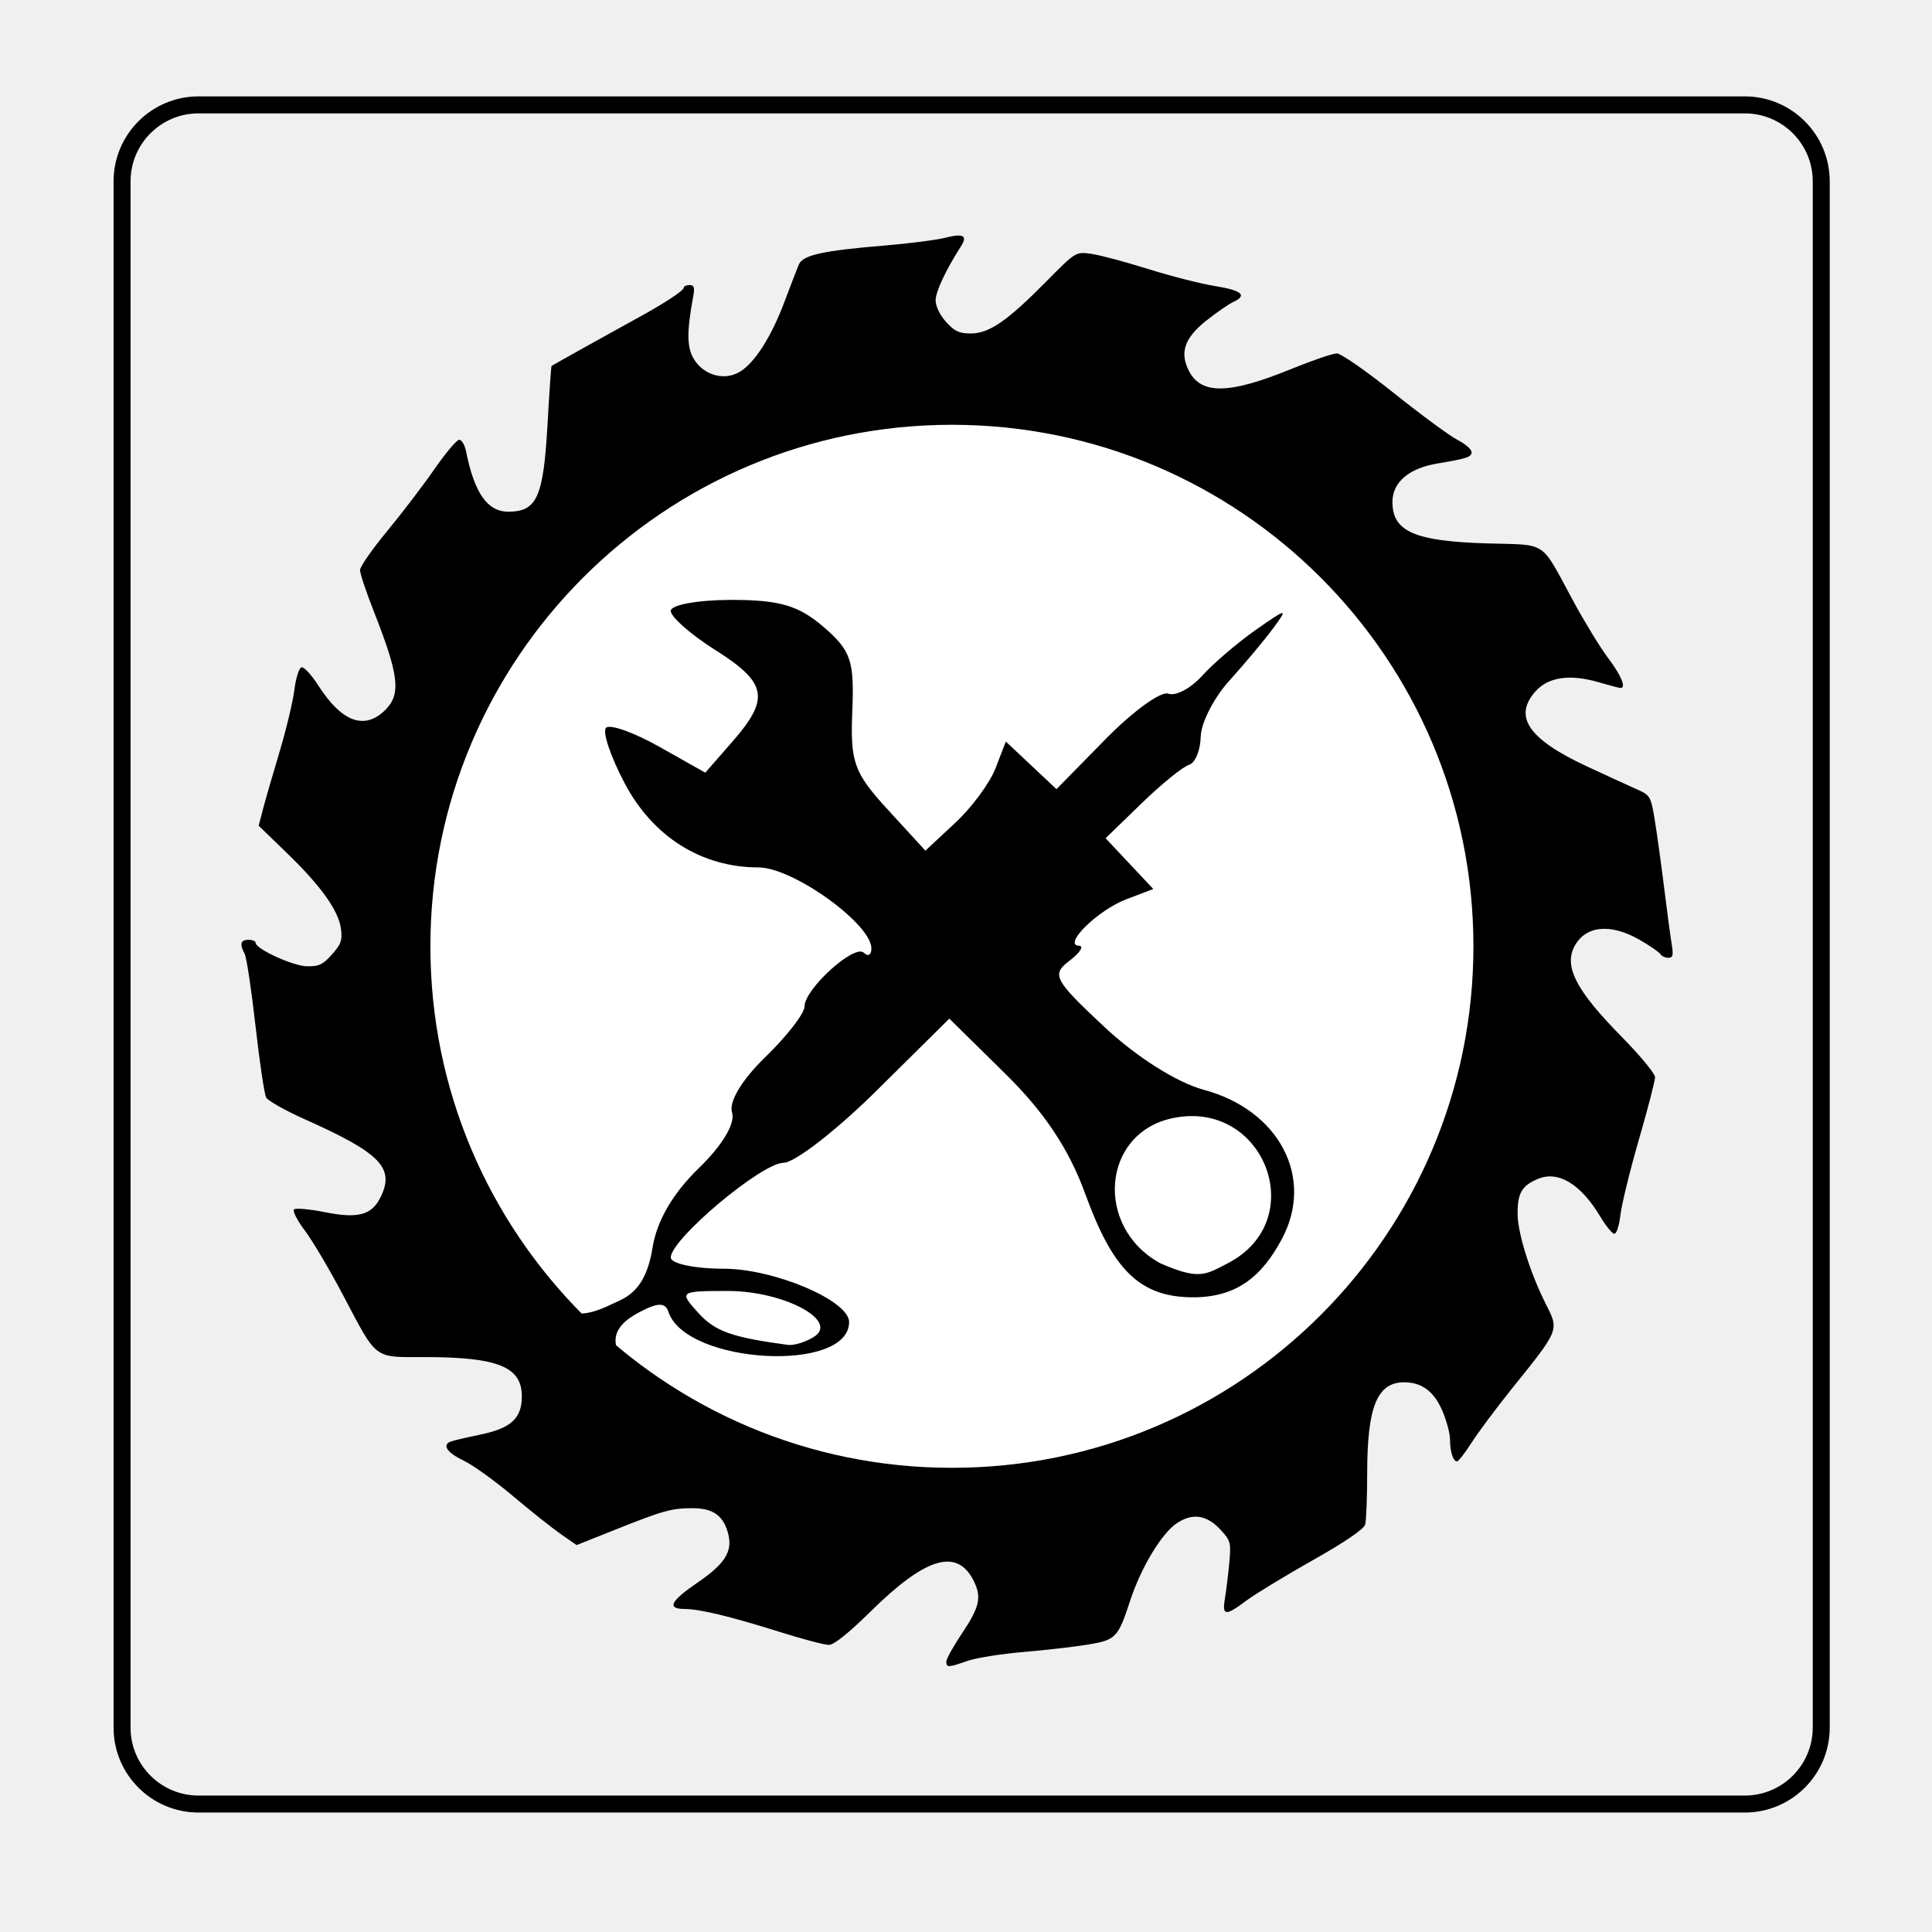
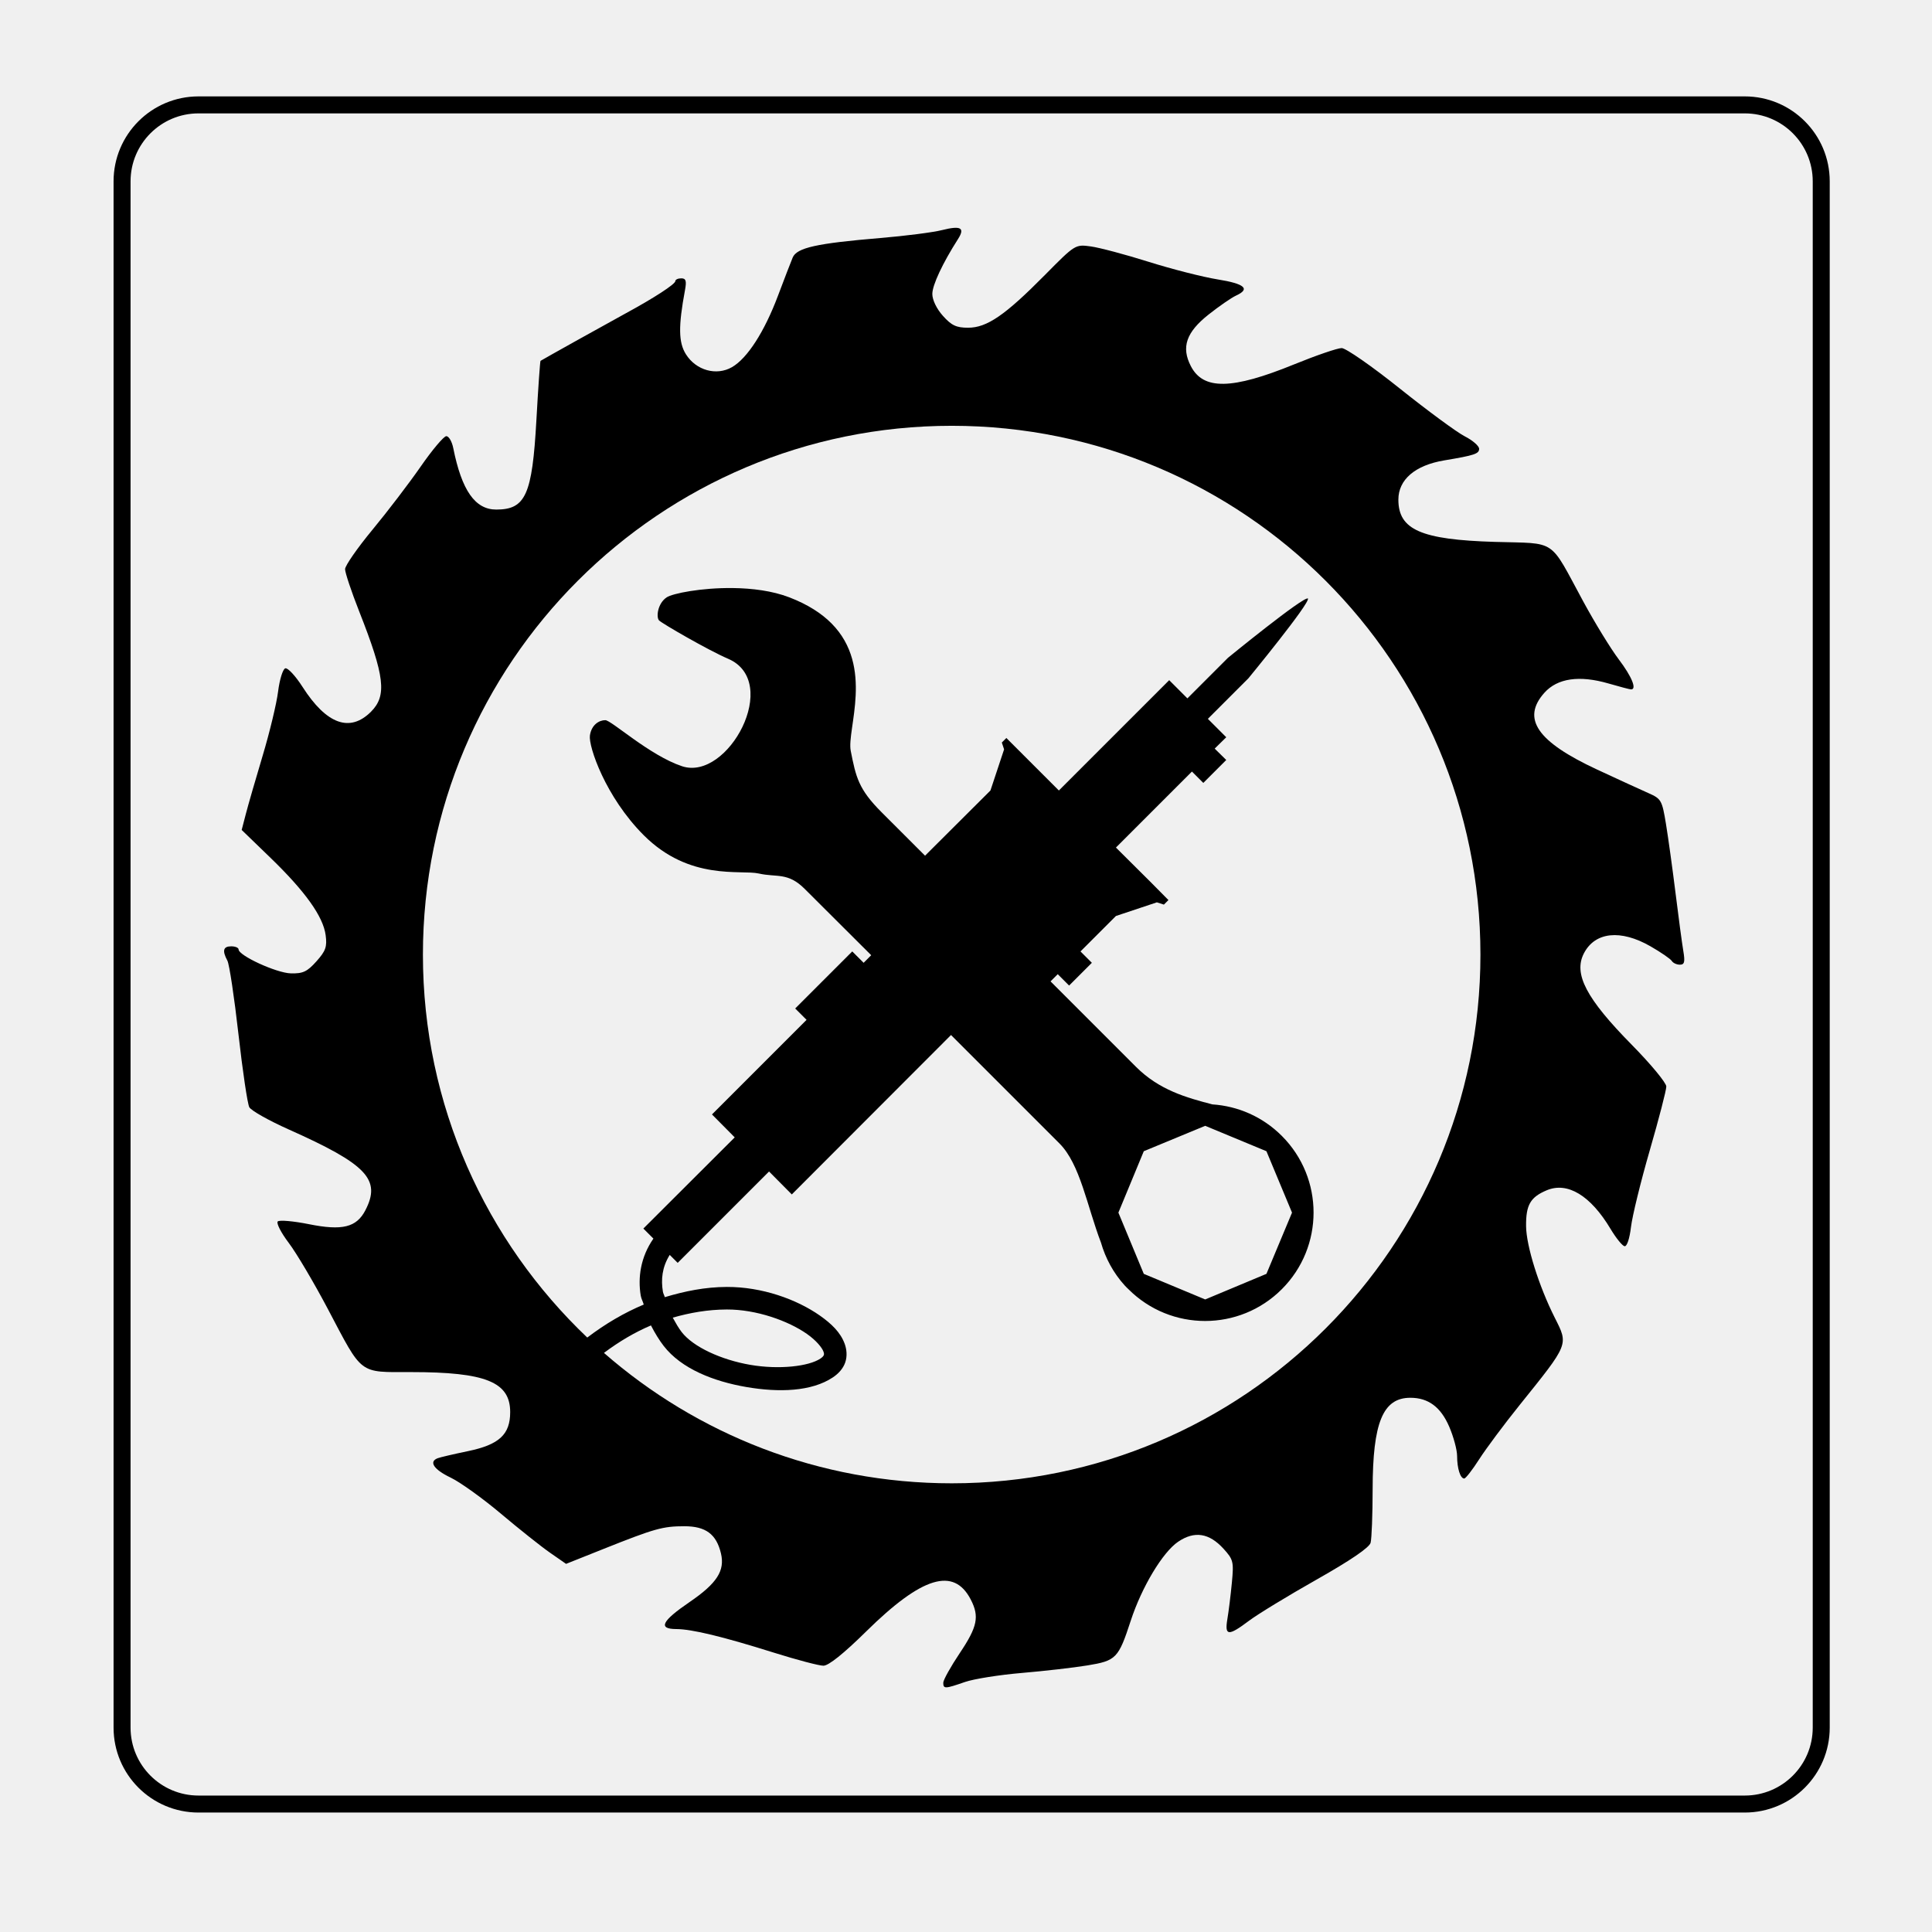
- <svg xmlns="http://www.w3.org/2000/svg" id="svg4374" version="1.1" width="400" height="400">
+ <svg xmlns="http://www.w3.org/2000/svg" version="1.1" width="400" height="400" id="svg4374">
  <defs id="defs4378" />
-   <g id="g4930" transform="matrix(3.517938,0,0,3.517938,21.75441,18.19762)">
-     <rect style="fill:none;stroke:#000000;stroke-width:1;stroke-linejoin:round;stroke-miterlimit:4;stroke-opacity:1;stroke-dasharray:none" id="master-tile-1" y="1" x="1" ry="4.5" height="100" width="100" />
-     <g id="g3824" transform="matrix(0.7235934,0,0,0.7235934,105.144,32.12068)">
-       <path style="fill:#000000" id="path3035" d="m -76.885,83.602 c 0,-0.22 0.593,-1.284 1.317,-2.364 1.408,-2.1 1.574,-2.911 0.875,-4.264 -1.352,-2.615 -3.888,-1.843 -8.331,2.536 -1.794,1.768 -3.003,2.737 -3.415,2.737 -0.351,0 -2.13,-0.469 -3.954,-1.042 -4.075,-1.281 -6.529,-1.874 -7.778,-1.88 -1.474,-0.007 -1.165,-0.633 1.066,-2.157 2.177,-1.487 2.825,-2.493 2.497,-3.874 -0.364,-1.534 -1.214,-2.166 -2.912,-2.166 -1.727,0 -2.362,0.178 -6.47,1.817 l -2.966,1.183 -1.277,-0.887 c -0.702,-0.488 -2.462,-1.886 -3.91,-3.108 -1.448,-1.221 -3.253,-2.518 -4.011,-2.881 -1.348,-0.646 -1.767,-1.272 -1.036,-1.549 0.201,-0.076 1.287,-0.33 2.414,-0.563 2.489,-0.516 3.365,-1.326 3.365,-3.113 0,-2.4 -1.955,-3.189 -7.903,-3.189 -4.202,0 -3.833,0.28 -6.627,-5.02 -1.101,-2.088 -2.506,-4.462 -3.122,-5.276 -0.616,-0.814 -1.011,-1.585 -0.878,-1.713 0.133,-0.128 1.259,-0.029 2.502,0.221 2.644,0.532 3.779,0.25 4.484,-1.113 1.269,-2.453 0.126,-3.658 -6.111,-6.442 -1.583,-0.707 -2.997,-1.504 -3.142,-1.772 -0.145,-0.268 -0.534,-2.888 -0.865,-5.823 -0.331,-2.935 -0.727,-5.571 -0.881,-5.858 -0.428,-0.8 -0.336,-1.145 0.306,-1.145 0.322,0 0.585,0.111 0.585,0.246 0,0.495 3.018,1.88 4.161,1.909 0.969,0.025 1.307,-0.133 2.044,-0.958 0.743,-0.832 0.86,-1.163 0.735,-2.092 -0.199,-1.483 -1.621,-3.476 -4.393,-6.158 l -2.3,-2.225 0.334,-1.286 c 0.184,-0.707 0.788,-2.801 1.343,-4.651 0.555,-1.851 1.106,-4.144 1.225,-5.096 0.119,-0.952 0.376,-1.785 0.572,-1.85 0.196,-0.065 0.817,0.602 1.381,1.484 1.906,2.979 3.774,3.655 5.455,1.974 1.282,-1.282 1.1,-2.821 -0.943,-8.002 -0.62,-1.572 -1.126,-3.086 -1.123,-3.365 0.002,-0.278 0.984,-1.691 2.182,-3.14 1.198,-1.448 2.931,-3.72 3.852,-5.047 0.921,-1.328 1.838,-2.414 2.037,-2.414 0.2,0 0.448,0.428 0.553,0.951 0.675,3.378 1.74,4.901 3.426,4.901 2.343,0 2.868,-1.171 3.201,-7.132 0.144,-2.574 0.292,-4.7 0.329,-4.724 0.197,-0.129 5.542,-3.109 6.798,-3.79 2.254,-1.223 3.949,-2.326 3.95,-2.568 2.9e-4,-0.121 0.213,-0.219 0.473,-0.219 0.374,0 0.435,0.198 0.295,0.951 -0.535,2.875 -0.516,4.163 0.077,5.103 0.813,1.289 2.437,1.741 3.677,1.023 1.223,-0.707 2.579,-2.815 3.661,-5.69 0.499,-1.326 1.027,-2.696 1.173,-3.045 0.327,-0.781 1.9,-1.132 6.984,-1.556 1.986,-0.166 4.197,-0.449 4.912,-0.629 1.512,-0.381 1.858,-0.189 1.283,0.712 -1.229,1.925 -2.043,3.663 -2.048,4.371 -0.003,0.475 0.339,1.186 0.843,1.749 0.687,0.768 1.069,0.949 2.01,0.949 1.5,0 2.954,-0.997 6.116,-4.197 2.425,-2.453 2.427,-2.454 3.675,-2.283 0.687,0.094 2.763,0.647 4.614,1.229 1.851,0.582 4.319,1.211 5.486,1.398 2.168,0.348 2.633,0.758 1.463,1.293 -0.362,0.166 -1.343,0.843 -2.18,1.506 -1.788,1.415 -2.197,2.605 -1.416,4.116 0.993,1.92 3.268,1.882 8.224,-0.138 1.757,-0.716 3.466,-1.302 3.798,-1.302 0.332,0 2.419,1.452 4.639,3.227 2.22,1.775 4.55,3.489 5.178,3.81 0.628,0.32 1.142,0.767 1.142,0.992 0,0.399 -0.367,0.521 -2.78,0.924 -2.322,0.388 -3.657,1.53 -3.657,3.128 0,2.404 1.804,3.195 7.687,3.371 5.025,0.15 4.288,-0.346 7.055,4.754 0.921,1.699 2.195,3.775 2.83,4.614 1.037,1.371 1.456,2.392 0.98,2.392 -0.096,0 -0.905,-0.212 -1.798,-0.472 -2.322,-0.675 -4.075,-0.421 -5.113,0.741 -1.84,2.06 -0.581,3.897 4.194,6.117 1.671,0.777 3.519,1.625 4.106,1.884 1.016,0.448 1.083,0.566 1.394,2.465 0.18,1.097 0.523,3.574 0.761,5.505 0.239,1.931 0.517,4.005 0.619,4.608 0.148,0.881 0.094,1.097 -0.275,1.097 -0.253,0 -0.543,-0.134 -0.645,-0.299 -0.102,-0.164 -0.866,-0.69 -1.7,-1.168 -2.38,-1.365 -4.42,-1.149 -5.305,0.562 -0.846,1.637 0.183,3.602 3.821,7.294 1.512,1.534 2.749,3.03 2.749,3.323 0,0.293 -0.592,2.576 -1.315,5.074 -0.723,2.497 -1.399,5.255 -1.502,6.129 -0.109,0.926 -0.323,1.564 -0.514,1.528 -0.18,-0.033 -0.682,-0.654 -1.115,-1.379 -1.591,-2.664 -3.43,-3.777 -5.087,-3.08 -1.308,0.55 -1.664,1.17 -1.647,2.866 0.016,1.577 1.022,4.782 2.292,7.302 1.092,2.168 1.145,2.038 -2.811,6.959 -1.229,1.529 -2.677,3.471 -3.217,4.316 -0.541,0.845 -1.078,1.536 -1.195,1.536 -0.313,0 -0.567,-0.806 -0.567,-1.798 0,-0.48 -0.282,-1.529 -0.627,-2.331 -0.674,-1.568 -1.667,-2.308 -3.097,-2.308 -2.191,0 -3.004,1.971 -3.01,7.294 -0.003,2.023 -0.075,3.943 -0.162,4.266 -0.103,0.382 -1.604,1.406 -4.293,2.926 -2.274,1.286 -4.704,2.766 -5.4,3.289 -1.66,1.248 -1.955,1.223 -1.724,-0.146 0.102,-0.603 0.262,-1.902 0.356,-2.886 0.16,-1.673 0.117,-1.848 -0.665,-2.707 -1.145,-1.258 -2.314,-1.44 -3.614,-0.562 -1.235,0.834 -2.907,3.618 -3.784,6.304 -0.978,2.996 -1.159,3.182 -3.448,3.558 -1.093,0.179 -3.45,0.45 -5.238,0.601 -1.788,0.151 -3.829,0.476 -4.535,0.722 -1.584,0.552 -1.723,0.556 -1.723,0.056 z m 1.238,-48.241 c 1.109,0 10.096,-0.39 10.096,-9.736 0,-1.179 -1.385,-9.976 -10.299,-9.976 -0.825,0 -9.923,1.114 -9.923,9.934 0,0 1,9.779 10.126,9.779 z" />
-       <path style="fill:none;stroke:#000000;stroke-width:1;stroke-linejoin:round;stroke-miterlimit:4;stroke-opacity:1;stroke-dasharray:none" id="path3046" transform="translate(1.125,-0.0625)" d="m -66.938,25.656 a 9.969,9.969 0 1 1 -19.938,0 9.969,9.969 0 1 1 19.938,0 z" />
-     </g>
-   </g>
-   <path style="fill:#ffffff;fill-opacity:1;stroke:none" id="path4936" d="m 141.525,71.398 a 50.212,50.212 0 1 1 -100.424,0 50.212,50.212 0 1 1 100.424,0 z" transform="matrix(2.307727,0,0,2.307727,-13.88836,29.68823)" />
-   <path style="fill:#000000" d="M 77.246,193.025 C 79.306,124.646 133.132,76.72 192.937,75.864 251.36,75.959 314.229,139.762 315.864,199.929 315.417,258.076 270.552,315.85 192.287,315.918 128.101,315.04 79.392,255.499 77.246,193.025 z M 191.699,306.745 C 285.905,308.318 305.436,253.152 308.257,199.1 306.591,138.41 280.789,87.549 192.393,85.514 129.388,86.095 87.17,141.923 85.796,191.343 c -0.978,48.464 8.958,48.688 23.605,72.778 7.153,11.764 13.833,7.444 18.861,5.153 3.827,-1.744 5.897,-5.063 6.842,-10.972 0.881,-5.512 4.198,-11.228 9.494,-16.361 4.942,-4.79 7.679,-9.34 6.968,-11.582 -0.711,-2.24 2.01,-6.776 6.914,-11.53 4.447,-4.311 8.086,-9.01 8.086,-10.444 0,-3.631 10.381,-13.03 12.287,-11.125 0.858,0.858 1.56,0.456 1.56,-0.894 0,-5.115 -16.256,-16.778 -23.386,-16.778 -11.738,0 -21.802,-6.309 -27.65,-17.333 -2.951,-5.563 -4.708,-10.771 -3.904,-11.575 0.804,-0.804 5.756,0.958 11.005,3.915 l 9.544,5.377 5.657,-6.475 c 7.763,-8.886 7.147,-12.142 -3.574,-18.91 -5.077,-3.205 -9.231,-6.853 -9.231,-8.106 0,-1.253 5.654,-2.279 12.564,-2.279 9.956,0 13.908,1.156 19.039,5.572 5.701,4.906 6.416,6.99 5.983,17.434 -0.44,10.596 0.342,12.773 7.319,20.386 l 7.811,8.523 6.195,-5.765 c 3.408,-3.171 7.156,-8.253 8.329,-11.293 l 2.133,-5.528 c 3.496,3.284 6.991,6.568 10.487,9.852 l 10.211,-10.405 c 5.616,-5.723 11.435,-9.935 12.931,-9.361 1.496,0.574 4.635,-1.075 6.975,-3.665 2.34,-2.59 7.371,-6.893 11.179,-9.562 6.475,-4.539 6.706,-4.56 3.577,-0.328 -1.84,2.489 -5.947,7.4 -9.127,10.914 -3.179,3.514 -5.827,8.706 -5.885,11.539 -0.057,2.832 -1.143,5.457 -2.412,5.833 -1.269,0.376 -5.677,3.949 -9.796,7.941 l -7.488,7.258 c 3.293,3.505 6.586,7.01 9.879,10.515 l -5.623,2.138 c -5.882,2.236 -13.239,9.488 -9.755,9.615 1.107,0.04 0.194,1.454 -2.029,3.142 -3.711,2.817 -3.119,3.932 7.228,13.611 6.724,6.29 15.054,11.561 20.65,13.068 15.598,4.2 22.922,18.164 16.173,30.836 -4.068,7.638 -9.169,12.039 -18.148,12.119 -11.574,0.104 -16.996,-6.084 -22.577,-21.39 -3.396,-9.315 -8.42,-16.873 -16.515,-24.846 l -11.634,-11.459 -15.075,14.923 c -8.291,8.208 -16.952,14.924 -19.247,14.924 -4.514,0 -23.351,15.818 -23.351,19.61 0,1.273 4.933,2.318 10.962,2.322 10.475,0.009 25.962,6.59 25.962,11.035 0,10.631 -33.791,8.739 -37.402,-2.095 -0.672,-2.016 -2.229,-1.974 -6.238,0.172 -5.291,2.832 -8.172,7.333 2.635,15.016 25.994,18.481 28.512,19.466 56.907,19.941 z m -23.167,-29.971 c 5.274,-3.342 -6.282,-9.491 -17.837,-9.491 -9.984,0 -10.132,0.108 -6.17,4.485 3.516,3.885 6.903,5.101 18.58,6.672 1.269,0.171 3.712,-0.579 5.427,-1.666 z m 85.679,-15.235 c 17.263,-8.927 7.49,-34.194 -11.604,-30.001 -14.519,3.189 -16.023,22.593 -2.328,30.041 8.024,3.476 9.281,2.373 13.932,-0.04 z" />
-   <path style="fill:none;stroke:#000000;stroke-width:6;stroke-miterlimit:4;stroke-opacity:1;stroke-dasharray:none" id="path4392" d="m 146.716,71.186 a 49.788,49.788 0 1 1 -99.576,0 49.788,49.788 0 1 1 99.576,0 z" transform="matrix(2.307727,0,0,2.307727,-26.60042,31.64394)" />
+   <rect width="351.794" height="351.794" ry="15.831" x="25.272" y="21.716" id="master-tile-1" style="fill:none;stroke:#000000;stroke-width:3.518;stroke-linejoin:round;stroke-miterlimit:4;stroke-opacity:1;stroke-dasharray:none" />
+   <path d="m 195.295,348.388 c 0,-0.572 1.539,-3.334 3.42,-6.139 3.657,-5.453 4.089,-7.561 2.272,-11.075 -3.511,-6.79 -10.098,-4.786 -21.637,6.585 -4.66,4.593 -7.799,7.108 -8.87,7.108 -0.911,0 -5.532,-1.218 -10.268,-2.706 -10.582,-3.326 -16.957,-4.867 -20.199,-4.881 -3.828,-0.017 -3.024,-1.644 2.768,-5.601 5.653,-3.862 7.336,-6.474 6.485,-10.061 -0.945,-3.984 -3.153,-5.626 -7.562,-5.626 -4.486,0 -6.133,0.462 -16.802,4.718 l -7.703,3.072 -3.316,-2.303 c -1.824,-1.267 -6.393,-4.899 -10.155,-8.07 -3.761,-3.172 -8.449,-6.538 -10.417,-7.481 -3.501,-1.677 -4.588,-3.302 -2.691,-4.022 0.522,-0.198 3.344,-0.857 6.269,-1.463 6.465,-1.341 8.739,-3.444 8.739,-8.085 0,-6.234 -5.077,-8.282 -20.525,-8.282 -10.913,0 -9.953,0.727 -17.21,-13.037 -2.859,-5.423 -6.508,-11.589 -8.107,-13.703 -1.6,-2.114 -2.625,-4.115 -2.28,-4.448 0.346,-0.333 3.27,-0.075 6.497,0.574 6.867,1.38 9.815,0.649 11.645,-2.891 3.295,-6.371 0.326,-9.5 -15.871,-16.731 -4.112,-1.836 -7.784,-3.906 -8.16,-4.601 -0.376,-0.695 -1.388,-7.5 -2.247,-15.123 -0.86,-7.622 -1.889,-14.468 -2.288,-15.214 -1.112,-2.078 -0.873,-2.975 0.795,-2.975 0.836,0 1.52,0.288 1.52,0.639 0,1.285 7.838,4.881 10.807,4.959 2.517,0.066 3.394,-0.345 5.308,-2.487 1.93,-2.16 2.232,-3.021 1.909,-5.434 -0.517,-3.852 -4.209,-9.027 -11.41,-15.994 l -5.973,-5.778 0.868,-3.341 c 0.477,-1.837 2.047,-7.273 3.488,-12.079 1.441,-4.806 2.873,-10.762 3.181,-13.235 0.308,-2.473 0.977,-4.635 1.485,-4.804 0.508,-0.169 2.122,1.565 3.585,3.853 4.949,7.737 9.8,9.492 14.166,5.127 3.329,-3.329 2.857,-7.327 -2.449,-20.781 -1.611,-4.083 -2.923,-8.016 -2.917,-8.739 0.005,-0.723 2.556,-4.392 5.667,-8.154 3.111,-3.761 7.613,-9.66 10.004,-13.108 2.392,-3.448 4.773,-6.269 5.291,-6.269 0.518,0 1.165,1.111 1.436,2.47 1.754,8.773 4.519,12.728 8.898,12.728 6.084,0 7.45,-3.041 8.314,-18.522 0.373,-6.684 0.758,-12.205 0.855,-12.268 0.513,-0.334 14.393,-8.074 17.654,-9.844 5.853,-3.177 10.256,-6.04 10.257,-6.669 7.5e-4,-0.313 0.553,-0.57 1.227,-0.57 0.971,0 1.13,0.514 0.766,2.47 -1.39,7.467 -1.339,10.812 0.199,13.252 2.111,3.347 6.328,4.52 9.549,2.658 3.176,-1.837 6.698,-7.31 9.509,-14.777 1.296,-3.444 2.667,-7.003 3.047,-7.908 0.85,-2.029 4.934,-2.939 18.138,-4.042 5.158,-0.431 10.899,-1.167 12.757,-1.635 3.927,-0.989 4.826,-0.49 3.333,1.849 -3.192,4.999 -5.306,9.512 -5.318,11.352 -0.008,1.233 0.881,3.079 2.188,4.542 1.783,1.996 2.776,2.464 5.219,2.464 3.897,0 7.671,-2.59 15.884,-10.899 6.298,-6.371 6.302,-6.374 9.545,-5.93 1.784,0.245 7.177,1.681 11.983,3.193 4.806,1.511 11.218,3.145 14.248,3.631 5.632,0.903 6.838,1.969 3.799,3.359 -0.94,0.43 -3.489,2.19 -5.663,3.91 -4.644,3.675 -5.707,6.765 -3.677,10.69 2.578,4.986 8.488,4.887 21.359,-0.358 4.564,-1.86 9.002,-3.382 9.864,-3.382 0.862,0 6.283,3.772 12.048,8.381 5.765,4.61 11.816,9.062 13.447,9.894 1.631,0.832 2.965,1.992 2.965,2.577 0,1.037 -0.952,1.354 -7.219,2.4 -6.029,1.007 -9.499,3.974 -9.499,8.122 0,6.242 4.686,8.297 19.963,8.753 13.049,0.39 11.136,-0.899 18.321,12.347 2.393,4.412 5.7,9.804 7.35,11.984 2.694,3.559 3.781,6.211 2.546,6.211 -0.249,0 -2.351,-0.552 -4.671,-1.226 -6.029,-1.753 -10.584,-1.093 -13.279,1.923 -4.78,5.349 -1.509,10.119 10.891,15.887 4.34,2.018 9.139,4.22 10.663,4.892 2.639,1.164 2.812,1.471 3.621,6.401 0.467,2.848 1.357,9.282 1.978,14.297 0.62,5.015 1.344,10.401 1.608,11.968 0.385,2.288 0.244,2.85 -0.715,2.85 -0.657,0 -1.41,-0.349 -1.674,-0.776 -0.264,-0.427 -2.25,-1.791 -4.414,-3.032 -6.181,-3.545 -11.48,-2.983 -13.778,1.461 -2.198,4.251 0.476,9.356 9.923,18.942 3.927,3.985 7.14,7.868 7.14,8.63 0,0.762 -1.537,6.691 -3.415,13.177 -1.878,6.486 -3.633,13.649 -3.9,15.918 -0.283,2.404 -0.839,4.061 -1.334,3.969 -0.467,-0.086 -1.77,-1.698 -2.896,-3.582 -4.133,-6.918 -8.907,-9.809 -13.212,-7.999 -3.397,1.429 -4.323,3.039 -4.277,7.443 0.043,4.095 2.655,12.42 5.952,18.964 2.837,5.631 2.973,5.293 -7.3,18.073 -3.192,3.97 -6.952,9.014 -8.356,11.208 -1.404,2.194 -2.8,3.989 -3.103,3.989 -0.813,0 -1.473,-2.093 -1.473,-4.671 0,-1.247 -0.733,-3.971 -1.629,-6.054 -1.751,-4.071 -4.33,-5.993 -8.043,-5.993 -5.689,0 -7.801,5.118 -7.816,18.943 -0.008,5.254 -0.195,10.24 -0.421,11.08 -0.267,0.993 -4.167,3.651 -11.149,7.599 -5.906,3.34 -12.217,7.184 -14.024,8.542 -4.31,3.24 -5.077,3.175 -4.476,-0.38 0.265,-1.567 0.681,-4.94 0.925,-7.495 0.415,-4.345 0.303,-4.8 -1.728,-7.031 -2.974,-3.267 -6.009,-3.739 -9.386,-1.459 -3.208,2.165 -7.549,9.397 -9.827,16.372 -2.541,7.781 -3.01,8.265 -8.954,9.24 -2.838,0.466 -8.96,1.169 -13.603,1.562 -4.643,0.393 -9.944,1.237 -11.778,1.876 -4.115,1.433 -4.476,1.444 -4.476,0.145 z m -3.404,-31.43 C 251.288,318.118 310.934,277.475 314.373,213.463 318.376,138.944 269.862,80.086 199.187,79.26 129.062,78.441 84.977,132.088 83.172,186.88 80.305,256.77 122.446,315.603 191.892,316.958 z" id="path3035" style="fill:#000000" />
+   <path d="m 197.055,70.772 c -70.071,0 -126.879,56.808 -126.879,126.879 0,70.071 56.808,126.879 126.879,126.879 70.071,0 126.879,-56.808 126.879,-126.879 0,-70.071 -56.808,-126.879 -126.879,-126.879 z m 0,17.385 c 60.46,0 109.454,49.033 109.454,109.493 0,60.46 -48.994,109.454 -109.454,109.454 -27.567,0 -52.763,-10.186 -72.014,-27 3.185,-2.388 6.407,-4.276 9.733,-5.691 0.828,1.622 1.739,3.087 2.629,4.238 3.677,4.757 10.381,7.357 17.111,8.516 6.729,1.159 13.506,0.962 17.935,-2.002 1.171,-0.784 2.116,-1.826 2.551,-3.1 0.435,-1.275 0.308,-2.674 -0.118,-3.846 -0.851,-2.344 -2.735,-4.161 -5.141,-5.847 -4.813,-3.373 -11.984,-5.952 -19.269,-5.926 -4.523,0.016 -8.729,0.888 -12.833,2.119 -0.1,-0.391 -0.327,-0.741 -0.392,-1.138 -0.413,-2.504 -0.185,-5.048 1.413,-7.614 l 1.648,1.648 18.916,-18.916 4.709,4.749 32.966,-33.005 22.448,22.448 c 4.291,4.291 5.696,12.923 8.595,20.525 0.925,3.212 2.558,6.29 4.945,8.909 0.233,0.263 0.498,0.498 0.746,0.746 8.77,8.77 22.979,8.77 31.749,0 8.77,-8.77 8.77,-22.979 0,-31.749 -4.003,-4.003 -9.127,-6.166 -14.364,-6.515 -5.393,-1.396 -11.019,-2.974 -15.816,-7.77 l -17.699,-17.699 1.491,-1.491 2.355,2.355 4.709,-4.709 -2.355,-2.355 7.339,-7.339 8.477,-2.826 1.452,0.471 0.942,-0.942 -3.768,-3.807 -7.103,-7.064 15.737,-15.737 2.355,2.355 4.749,-4.749 -2.394,-2.355 2.394,-2.355 -3.807,-3.807 8.398,-8.398 c 0,0 12.796,-15.577 12.323,-16.522 -0.945,-0.473 -16.561,12.284 -16.561,12.284 l -8.398,8.398 -3.768,-3.768 -22.841,22.841 -7.103,-7.103 -3.768,-3.768 -0.942,0.942 0.471,1.413 -2.826,8.516 -13.54,13.5 -9.026,-9.026 c -4.764,-4.764 -5.29,-7.255 -6.358,-12.676 -0.867,-4.405 4.91,-17.404 -3.964,-26.373 -2.048,-2.069 -4.881,-3.927 -8.752,-5.416 -3.515,-1.352 -7.699,-1.872 -11.656,-1.923 -6.595,-0.084 -12.545,1.129 -13.736,1.923 -1.906,1.271 -2.205,4.153 -1.57,4.788 0.635,0.635 10.157,6.158 14.285,7.927 11.116,4.764 -0.009,25.428 -9.537,22.252 -6.753,-2.251 -14.624,-9.537 -15.894,-9.537 -1.27,0 -2.861,0.956 -3.179,3.179 -0.318,2.223 3.206,12.703 11.146,20.643 9.528,9.528 20.102,7.086 23.822,7.927 3.72,0.842 6.004,-0.315 9.497,3.179 l 13.775,13.736 -1.57,1.57 -2.355,-2.355 -11.813,11.813 2.355,2.355 -19.583,19.583 4.709,4.749 -18.916,18.877 2.08,2.08 c -2.679,3.852 -3.235,8.103 -2.629,11.773 0.114,0.691 0.448,1.23 0.628,1.884 -4.033,1.689 -7.916,3.96 -11.695,6.829 -20.952,-19.936 -34.025,-48.07 -34.025,-79.275 0,-60.46 49.033,-109.493 109.493,-109.493 z m 52.47,144.931 12.676,5.259 5.298,12.715 -5.298,12.676 -12.676,5.298 -12.715,-5.298 -5.259,-12.676 5.259,-12.715 12.715,-5.259 z m -99.054,38.028 c 6.124,-0.022 12.714,2.339 16.601,5.063 1.943,1.362 3.123,2.847 3.414,3.65 0.146,0.401 0.127,0.563 0.079,0.706 -0.049,0.144 -0.17,0.386 -0.706,0.746 -2.405,1.609 -8.528,2.327 -14.521,1.295 -5.993,-1.032 -11.812,-3.691 -14.207,-6.789 -0.621,-0.803 -1.247,-1.891 -1.845,-2.983 3.559,-1.012 7.22,-1.673 11.185,-1.688 z" id="path7438-70-0-9" style="color:#000000;fill:#000000;fill-opacity:1;fill-rule:evenodd;stroke:none;stroke-width:10.416;marker:none;visibility:visible;display:inline;overflow:visible;enable-background:accumulate" />
</svg>
